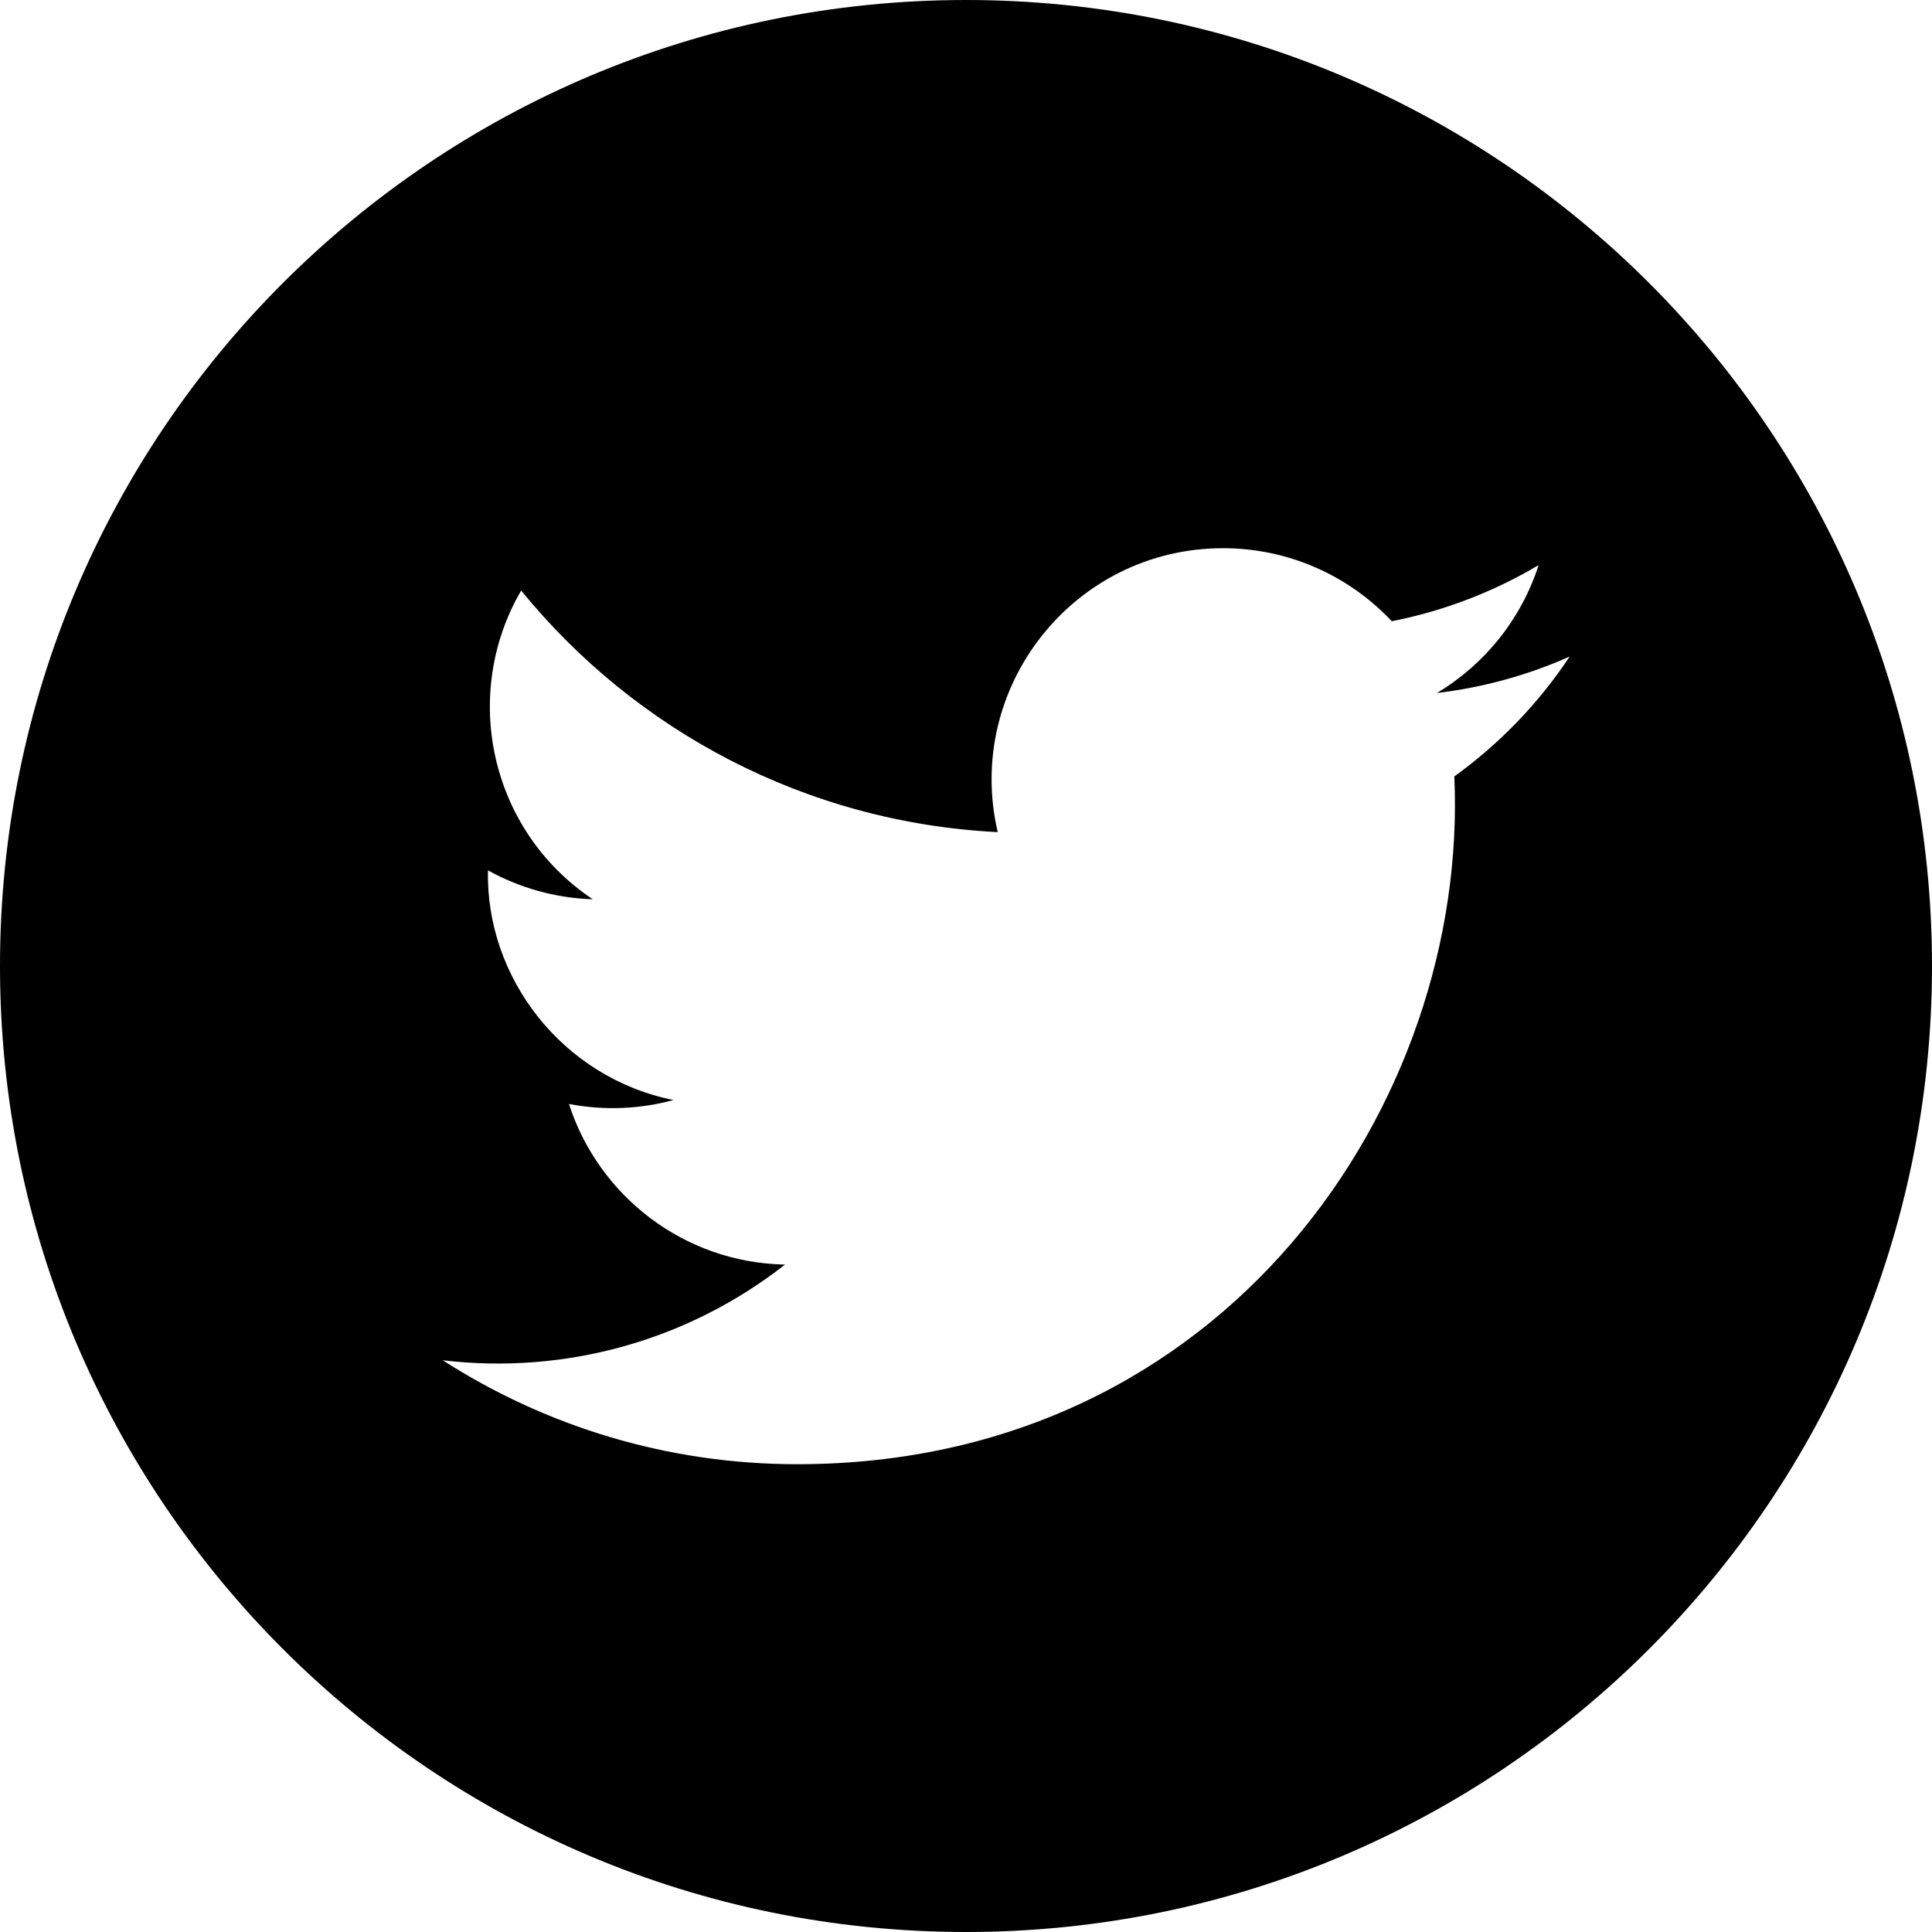
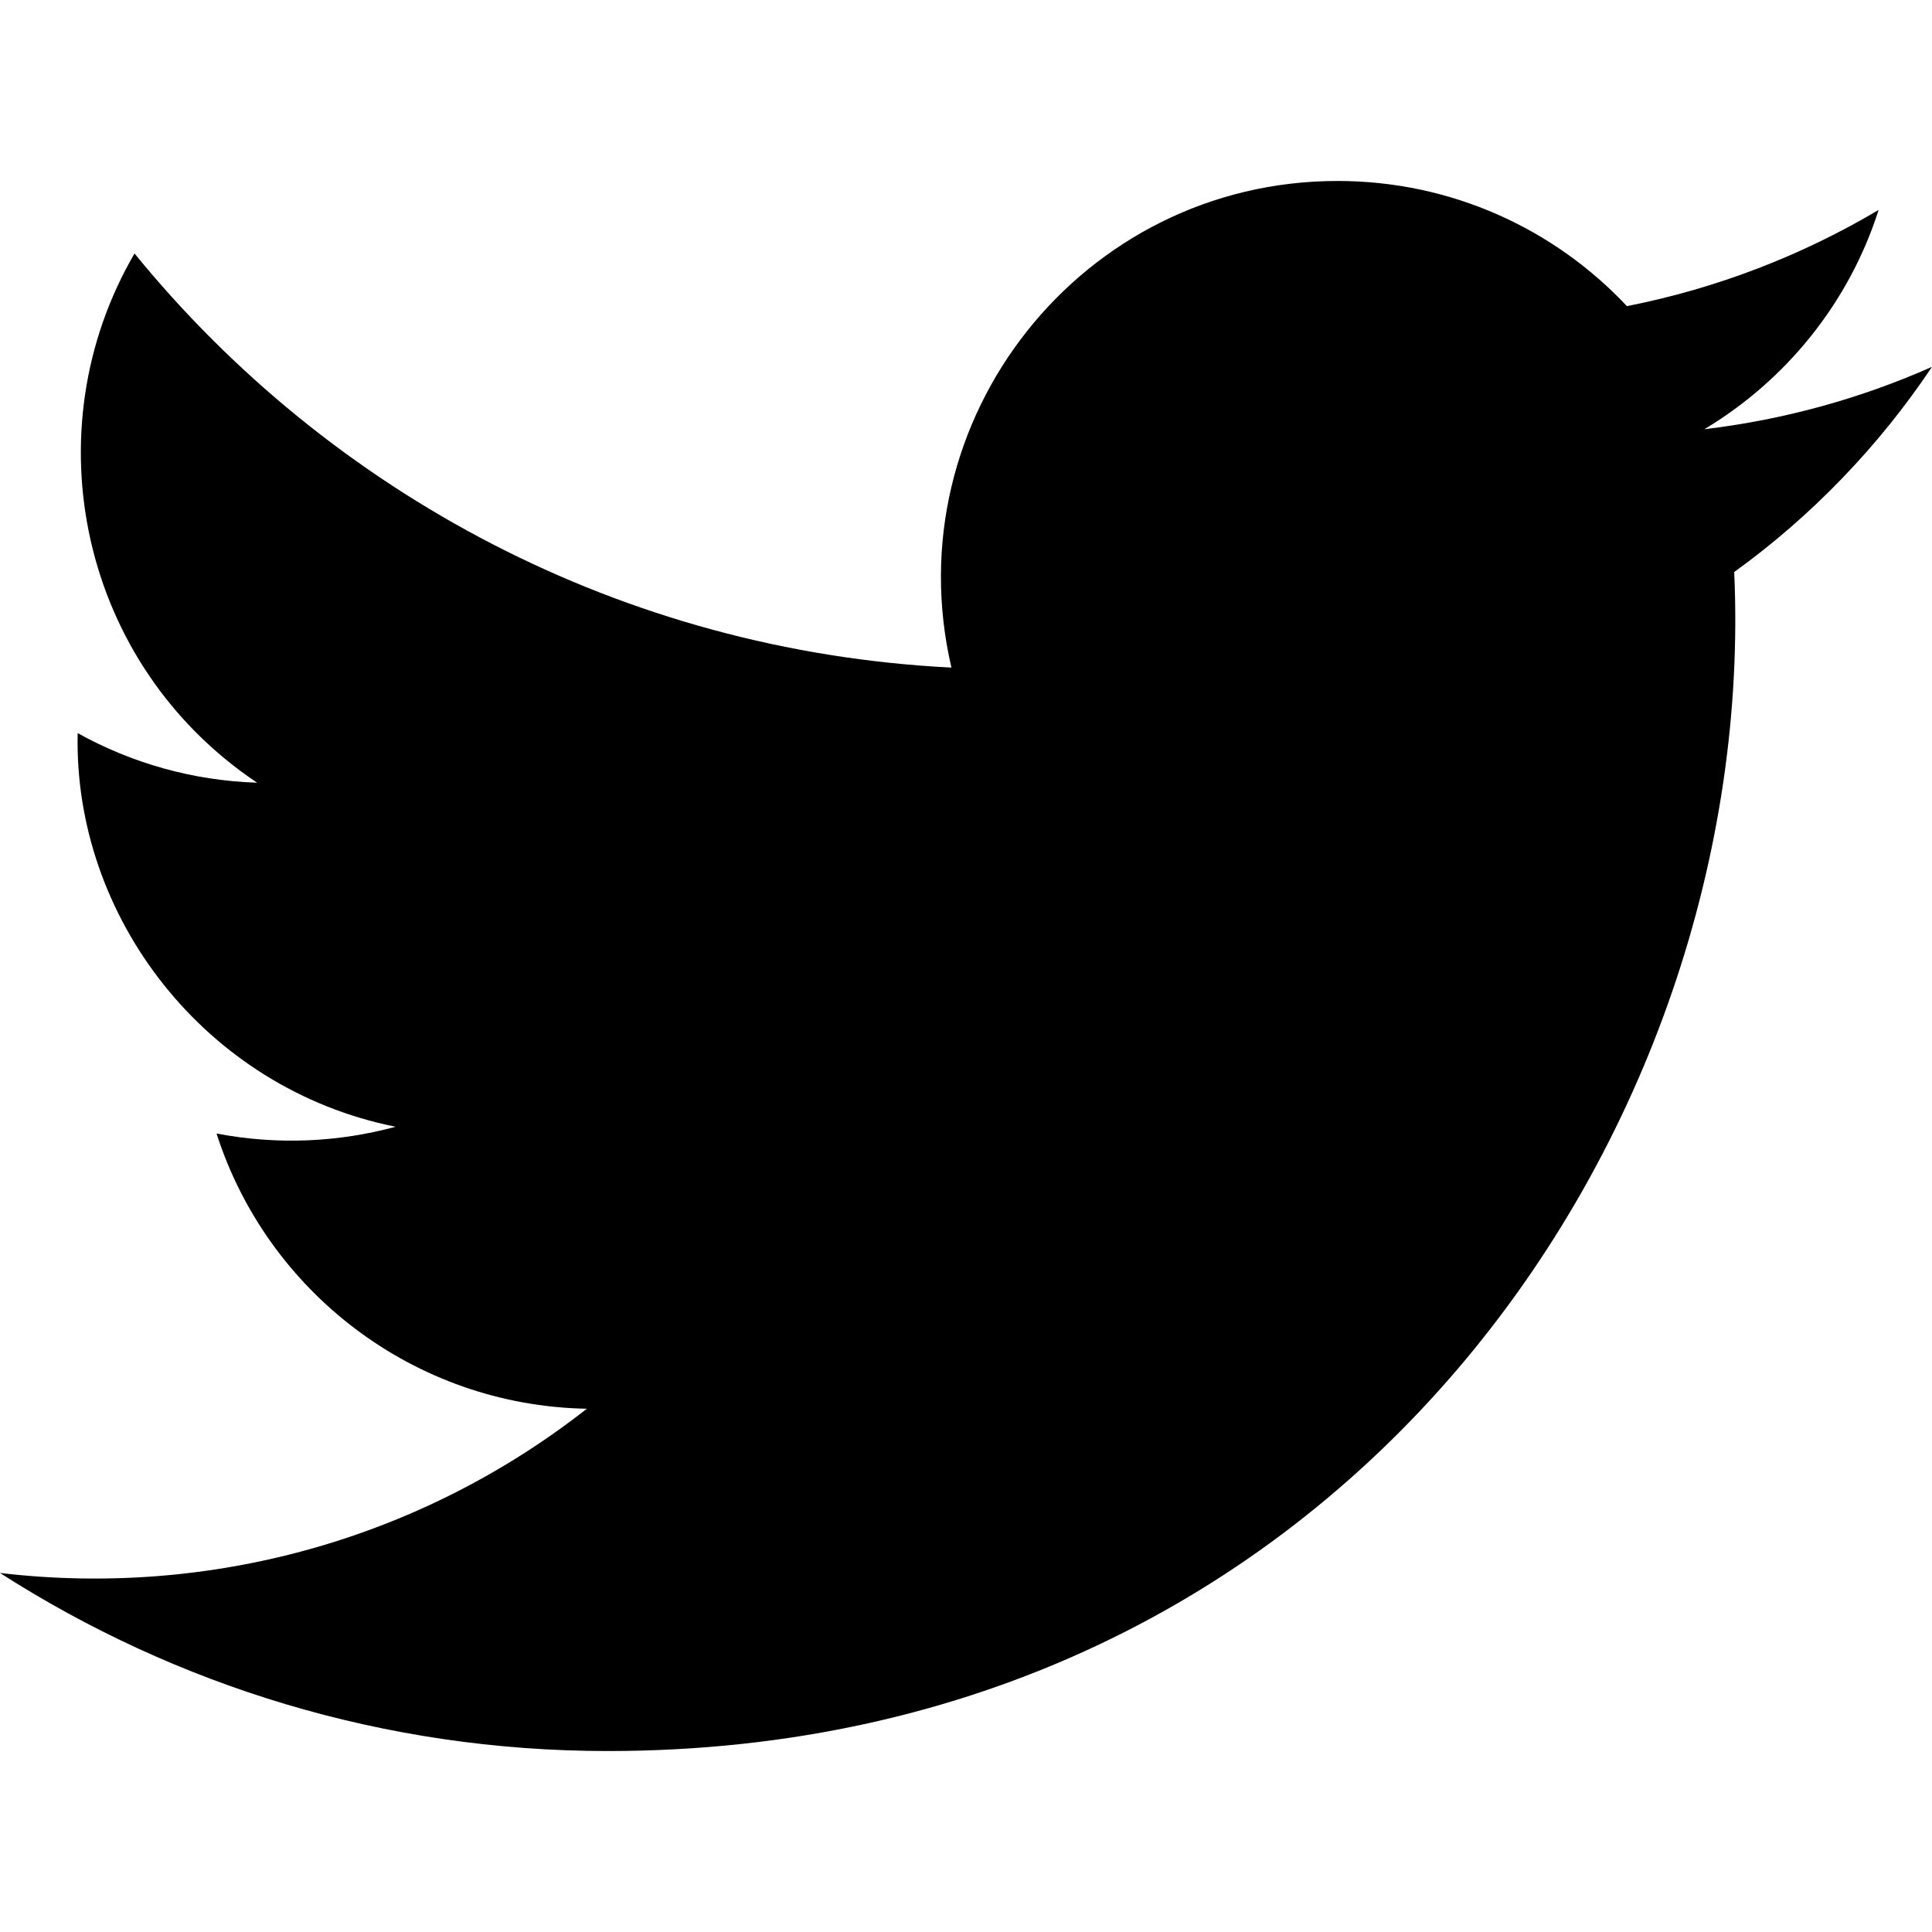
<svg xmlns="http://www.w3.org/2000/svg" width="24" height="24" viewBox="0 0 24 24">
-   <path d="M12 0c-6.627 0-12 5.373-12 12s5.373 12 12 12 12-5.373 12-12-5.373-12-12-12zm6.066 9.645c.183 4.04-2.83 8.544-8.164 8.544-1.622 0-3.131-.476-4.402-1.291 1.524.18 3.045-.244 4.252-1.189-1.256-.023-2.317-.854-2.684-1.995.451.086.895.061 1.298-.049-1.381-.278-2.335-1.522-2.304-2.853.388.215.83.344 1.301.359-1.279-.855-1.641-2.544-.889-3.835 1.416 1.738 3.533 2.881 5.92 3.001-.419-1.796.944-3.527 2.799-3.527.825 0 1.572.349 2.096.907.654-.128 1.27-.368 1.824-.697-.215.671-.67 1.233-1.263 1.589.581-.07 1.135-.224 1.649-.453-.384.578-.87 1.084-1.433 1.489z" />
+   <path d="M24 4.557c-.883.392-1.832.656-2.828.775 1.017-.609 1.798-1.574 2.165-2.724-.951.564-2.005.974-3.127 1.195-.897-.957-2.178-1.555-3.594-1.555-3.179 0-5.515 2.966-4.797 6.045-4.091-.205-7.719-2.165-10.148-5.144-1.29 2.213-.669 5.108 1.523 6.574-.806-.026-1.566-.247-2.229-.616-.054 2.281 1.581 4.415 3.949 4.89-.693.188-1.452.232-2.224.084.626 1.956 2.444 3.379 4.6 3.419-2.07 1.623-4.678 2.348-7.29 2.04 2.179 1.397 4.768 2.212 7.548 2.212 9.142 0 14.307-7.721 13.995-14.646.962-.695 1.797-1.562 2.457-2.549z" />
</svg>
